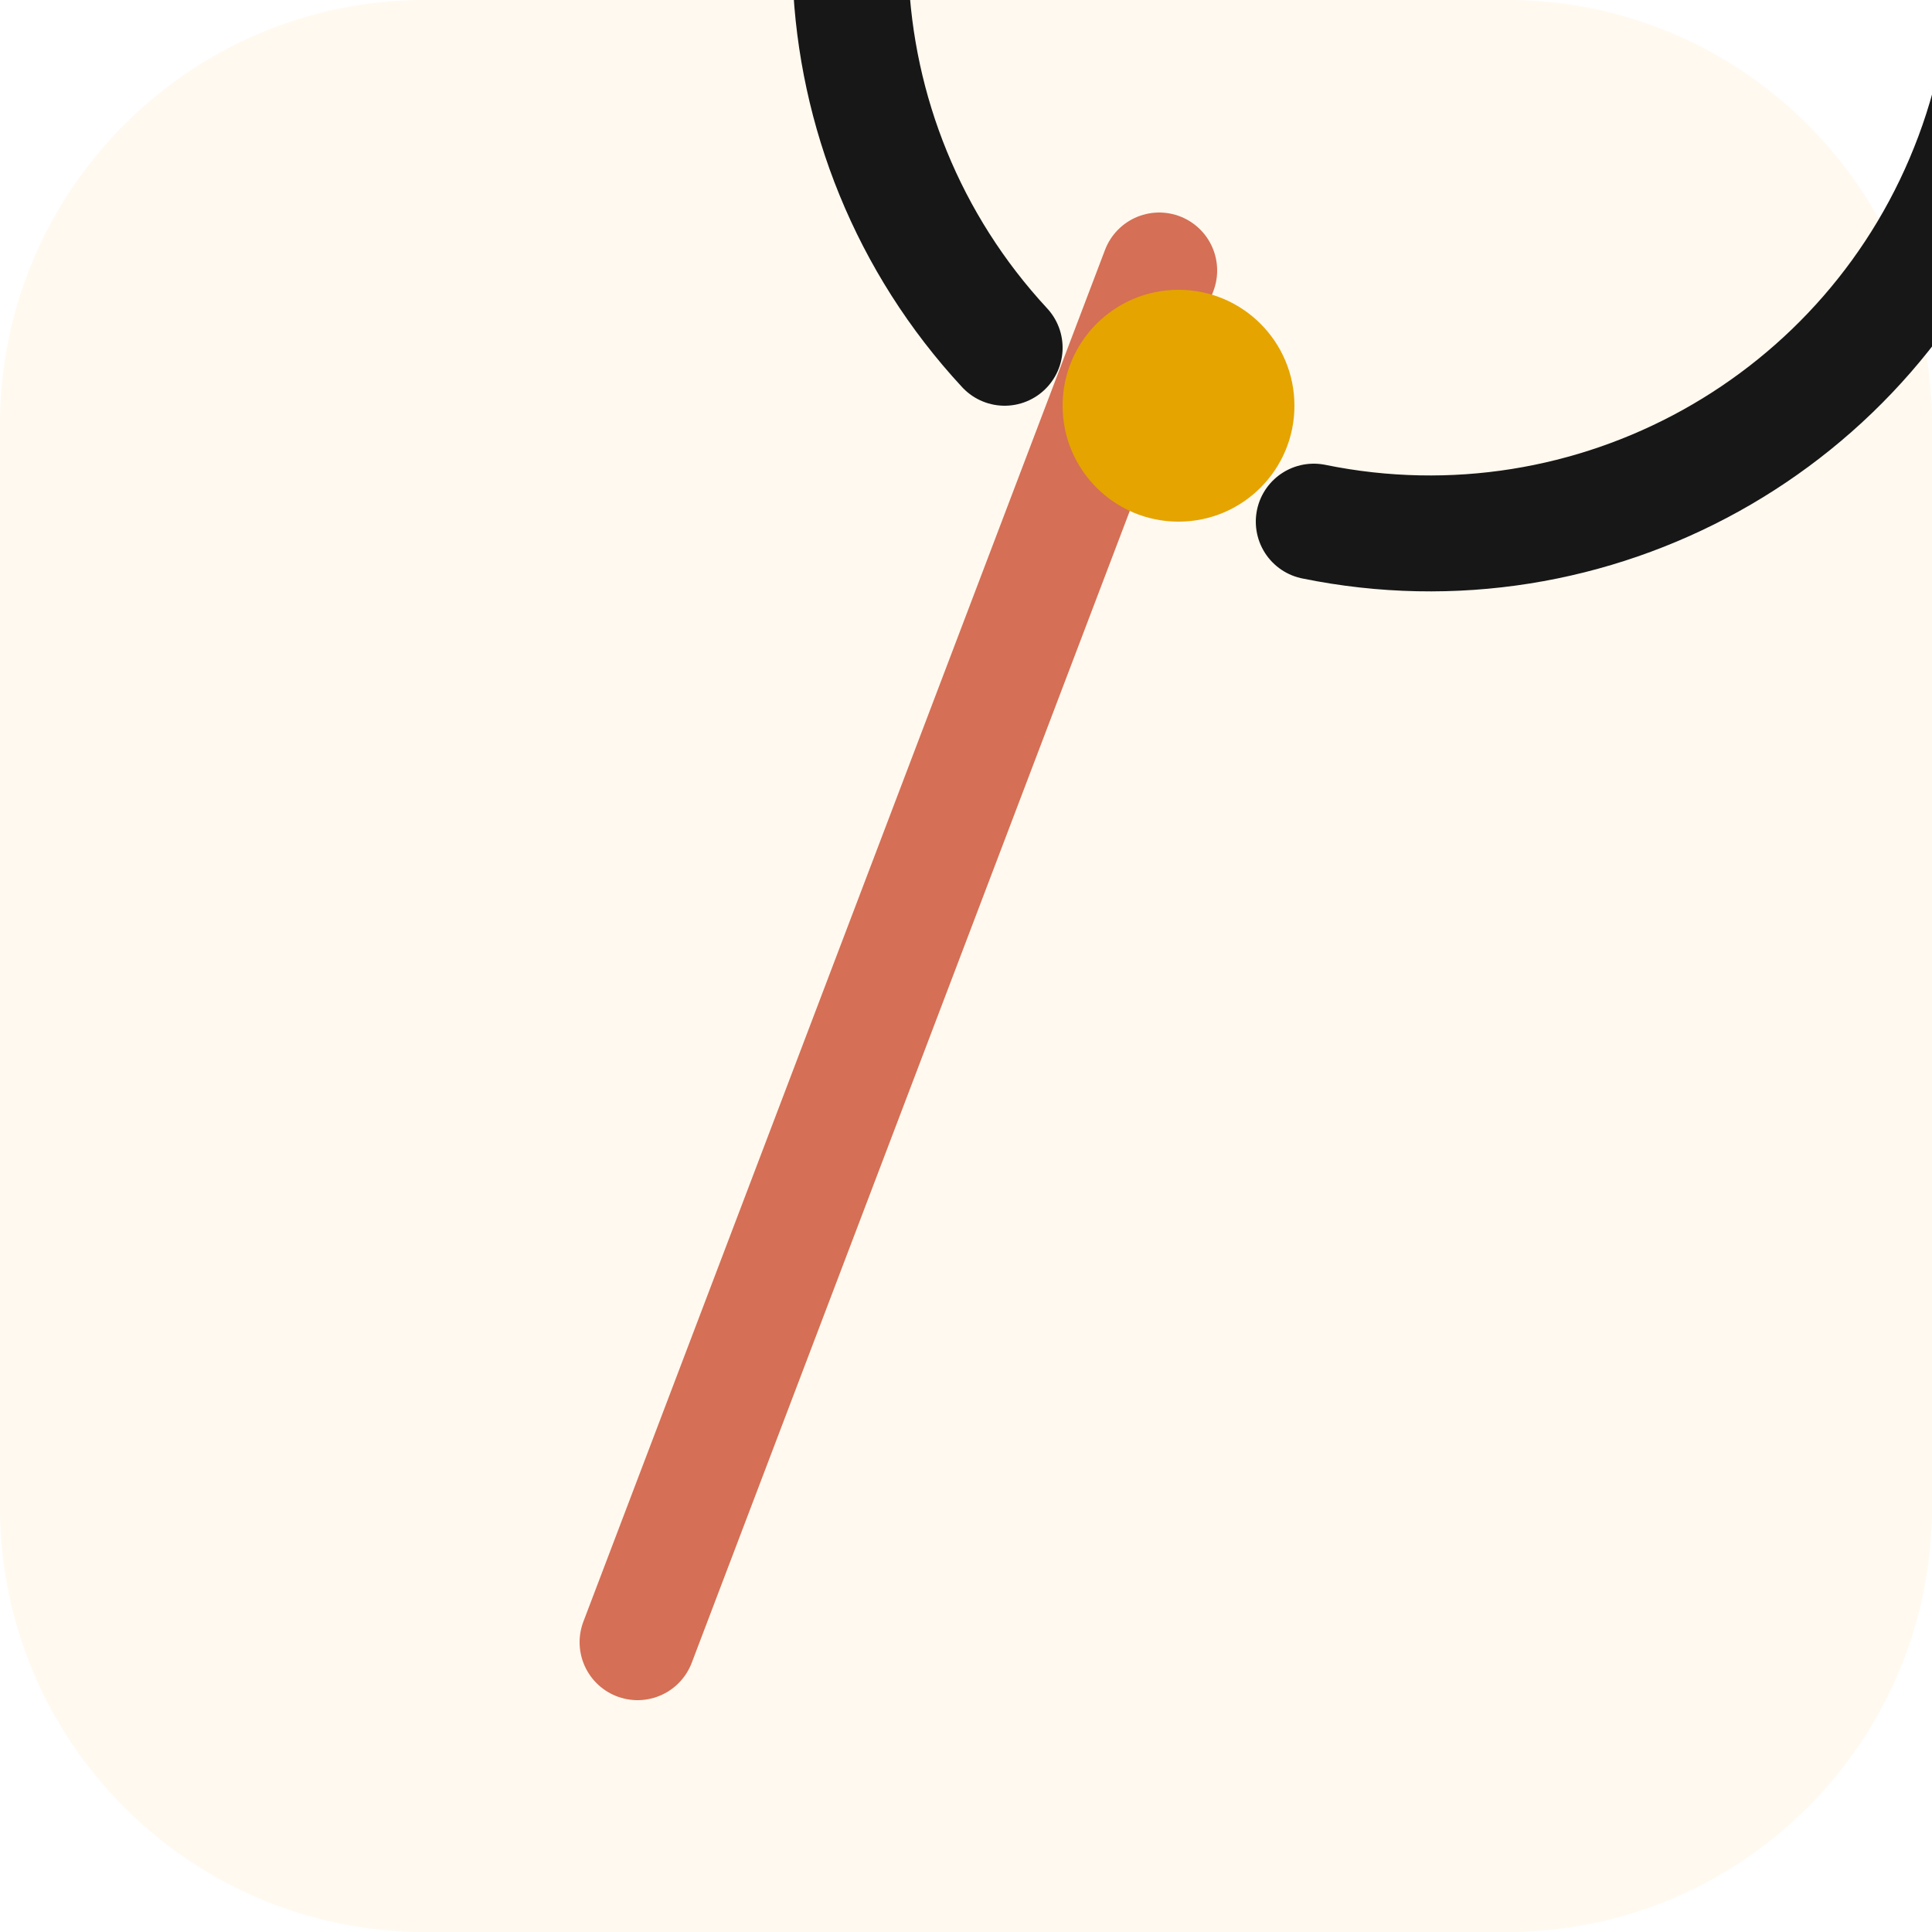
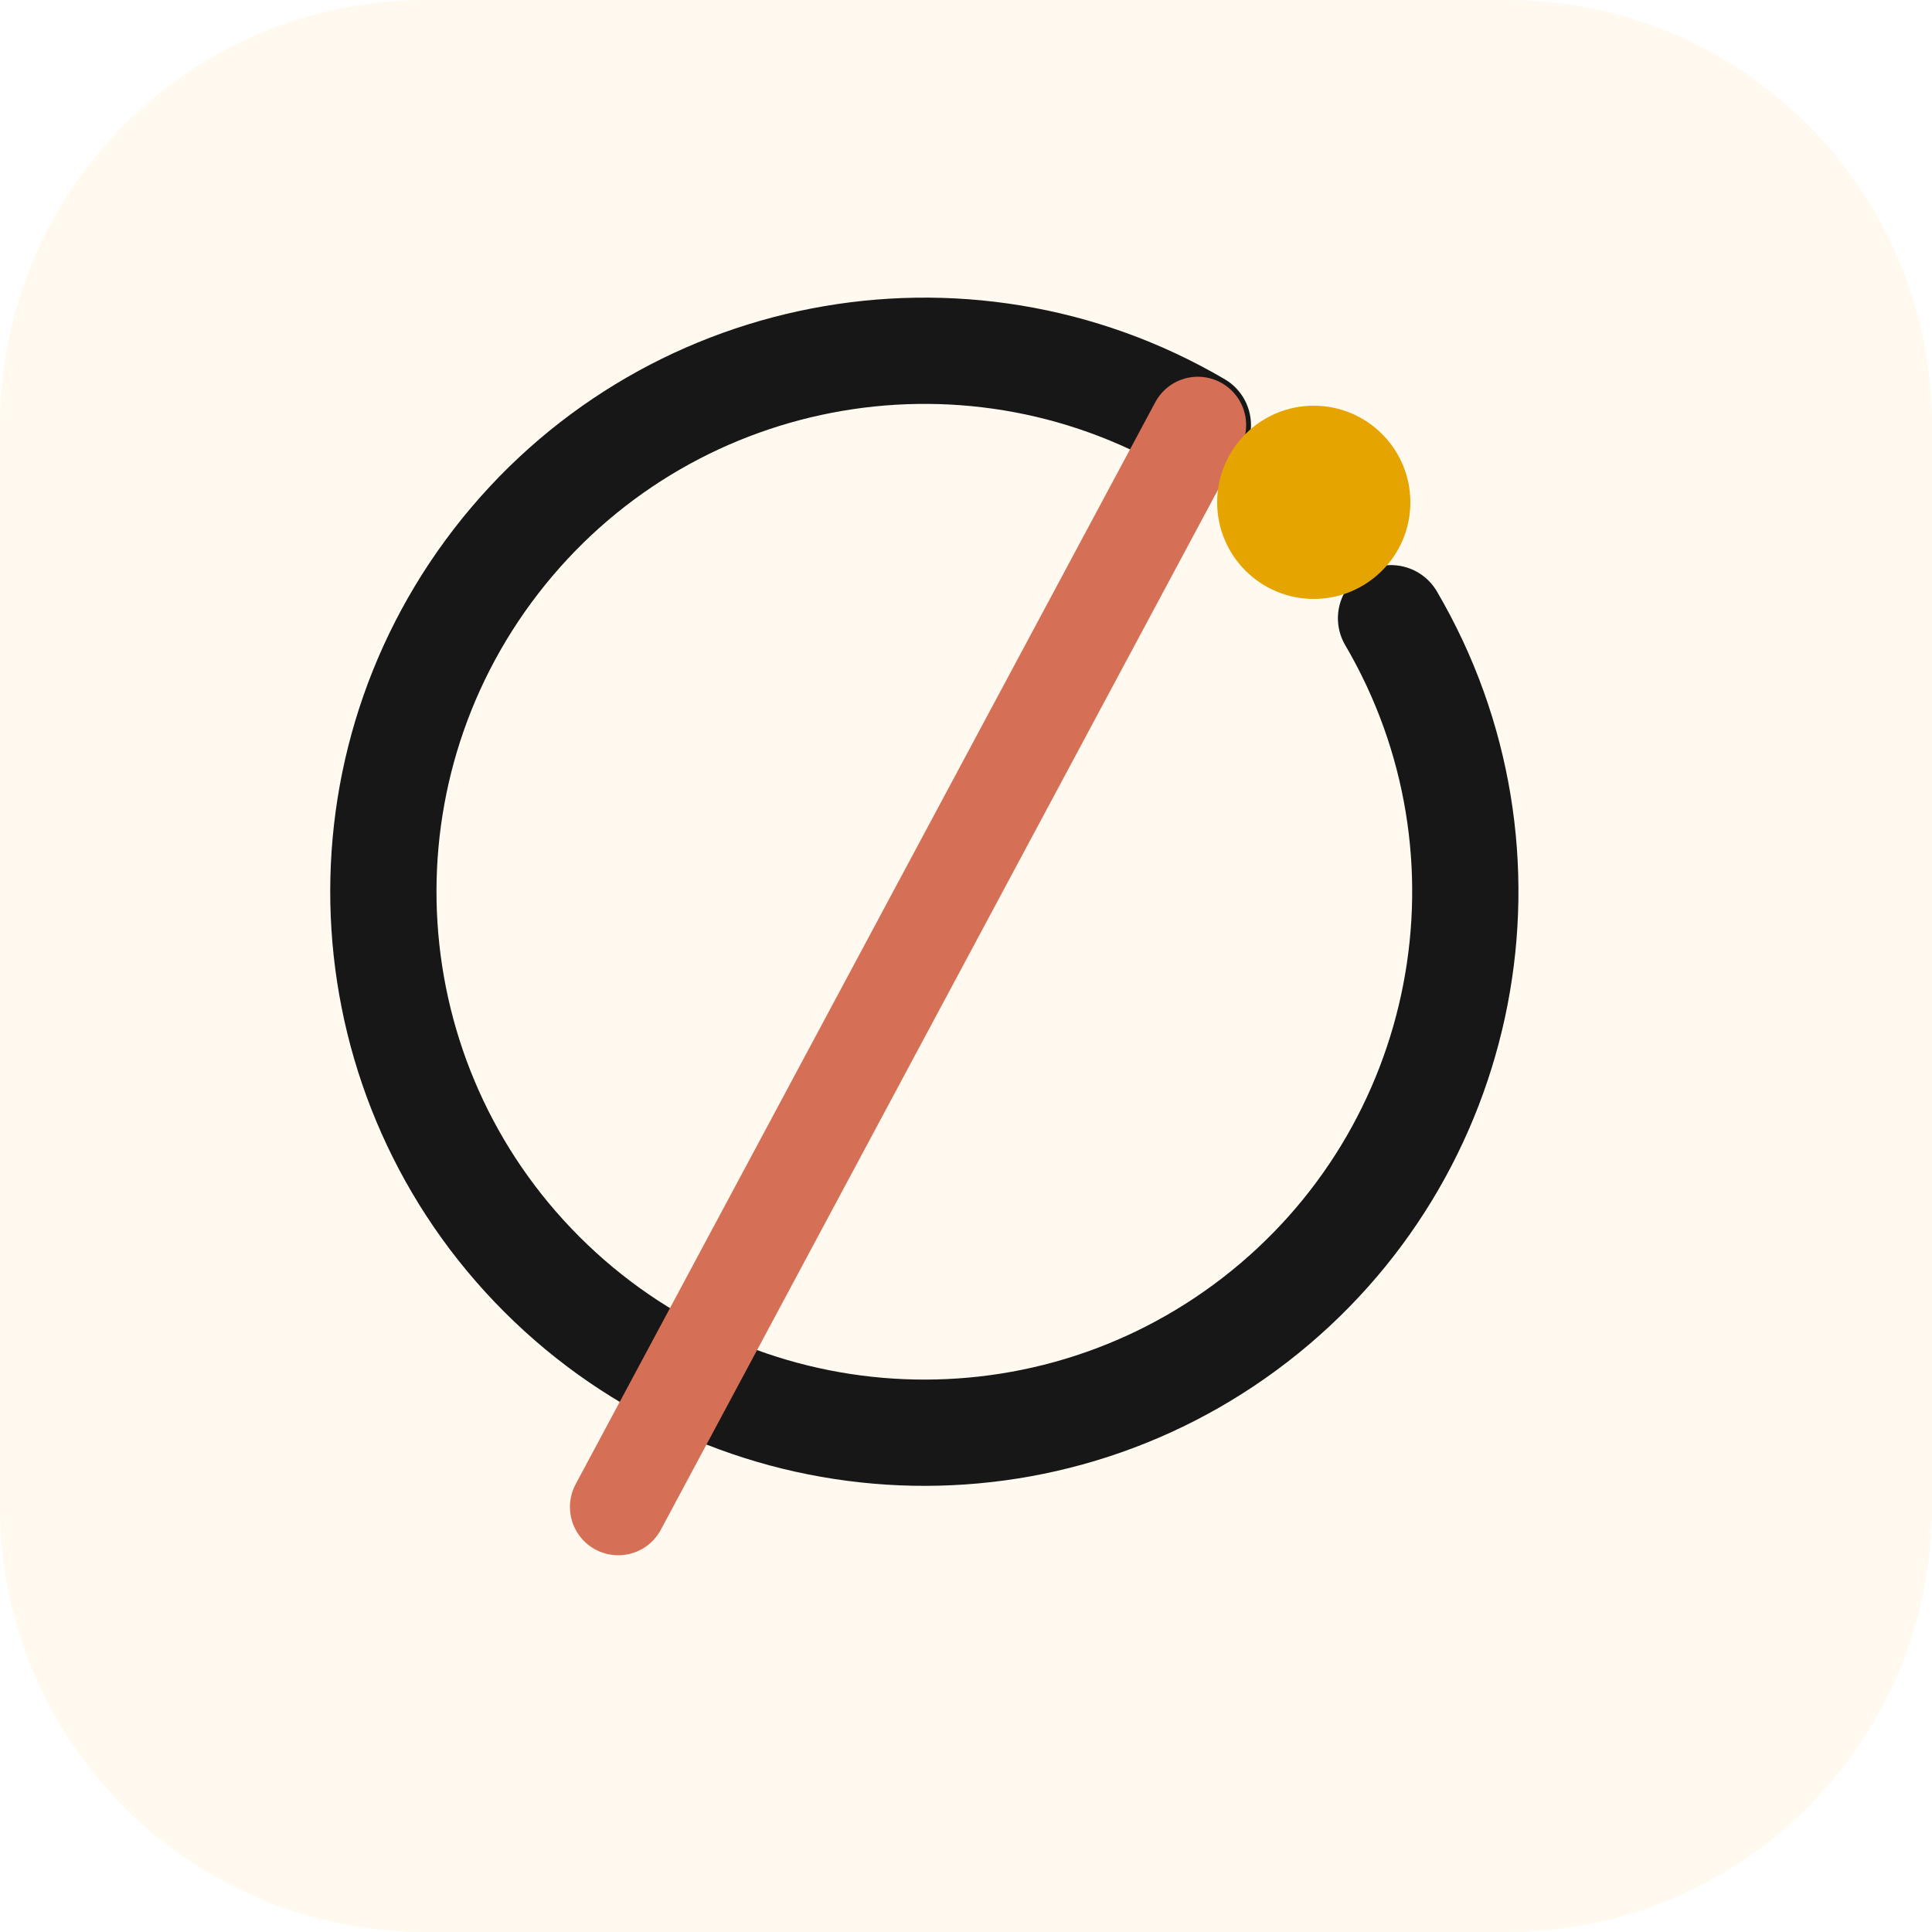
<svg xmlns="http://www.w3.org/2000/svg" width="512" height="512" viewBox="0 0 100 100" fill="none">
  <rect width="100" height="100" rx="22" fill="#FFF9EF" />
-   <path d="M 68 27 A 30 30 0 1 0 52 18" stroke="#171717" stroke-width="6" stroke-linecap="round" fill="none" />
-   <line x1="33" y1="85" x2="60" y2="14" stroke="#D56F55" stroke-width="6" stroke-linecap="round" />
-   <circle cx="61" cy="21" r="6" fill="#E5A400" />
+   <path d="M 62 22 A 28 28 0 1 0 72 32" stroke="#171717" stroke-width="5.5" stroke-linecap="round" fill="none" />
+   <line x1="32" y1="78" x2="62" y2="22" stroke="#D56F55" stroke-width="5" stroke-linecap="round" />
+   <circle cx="68" cy="26" r="5" fill="#E5A400" />
</svg>
